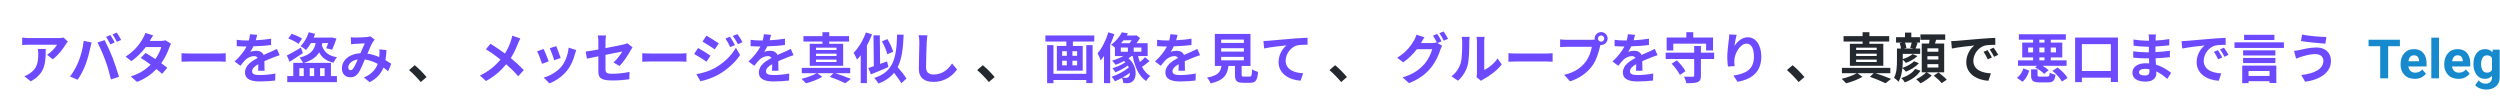
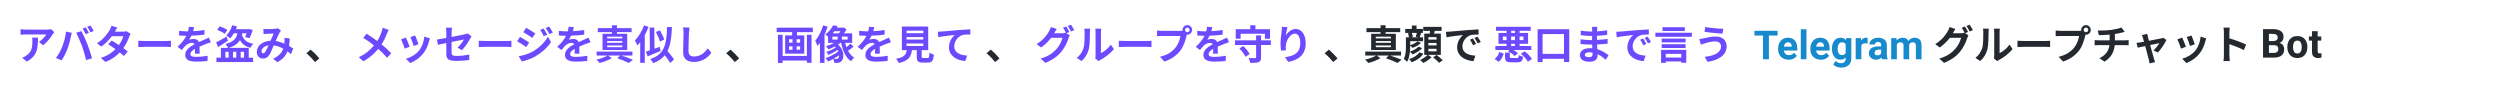
- <svg xmlns="http://www.w3.org/2000/svg" viewBox="0 0 1245 54" width="1245" height="54" role="img" aria-label="アバターを盗み、メッセージを真似し、画像を見て、グループを守り、真顔で悪口まで言う Telegram グループチャット Bot">
+ <svg xmlns="http://www.w3.org/2000/svg" viewBox="0 0 1560 54" width="1560" height="54" role="img" aria-label="アバターを盗み、メッセージを真似し、画像を見て、グループを守り、真顔で悪口まで言う Telegram グループチャット Bot">
  <style>
-     .txt { font-family: system-ui, -apple-system, BlinkMacSystemFont, 'Segoe UI', Roboto, 'Hiragino Sans', 'Yu Gothic', sans-serif; font-weight: 700; font-size: 27px; }
+     .txt { font-family: system-ui, -apple-system, BlinkMacSystemFont, 'Segoe UI', Roboto, 'Hiragino Sans', 'Yu Gothic', sans-serif; font-weight: 700; font-size: 25px; }
  </style>
-   <text x="8" y="39" class="txt">
+   <text x="10" y="37" class="txt">
    <tspan fill="#6d4aff">アバターを盗み</tspan>
    <tspan fill="#24292f">、</tspan>
    <tspan fill="#6d4aff">メッセージを真似し</tspan>
    <tspan fill="#24292f">、</tspan>
    <tspan fill="#6d4aff">画像を見て</tspan>
    <tspan fill="#24292f">、</tspan>
    <tspan fill="#6d4aff">グループを守り</tspan>
    <tspan fill="#24292f">、真顔で</tspan>
    <tspan fill="#6d4aff">悪口まで言う</tspan>
    <tspan fill="#24292f"> </tspan>
    <tspan fill="#1789cd">Telegram</tspan>
    <tspan fill="#24292f"> グループチャット Bot</tspan>
  </text>
</svg>
